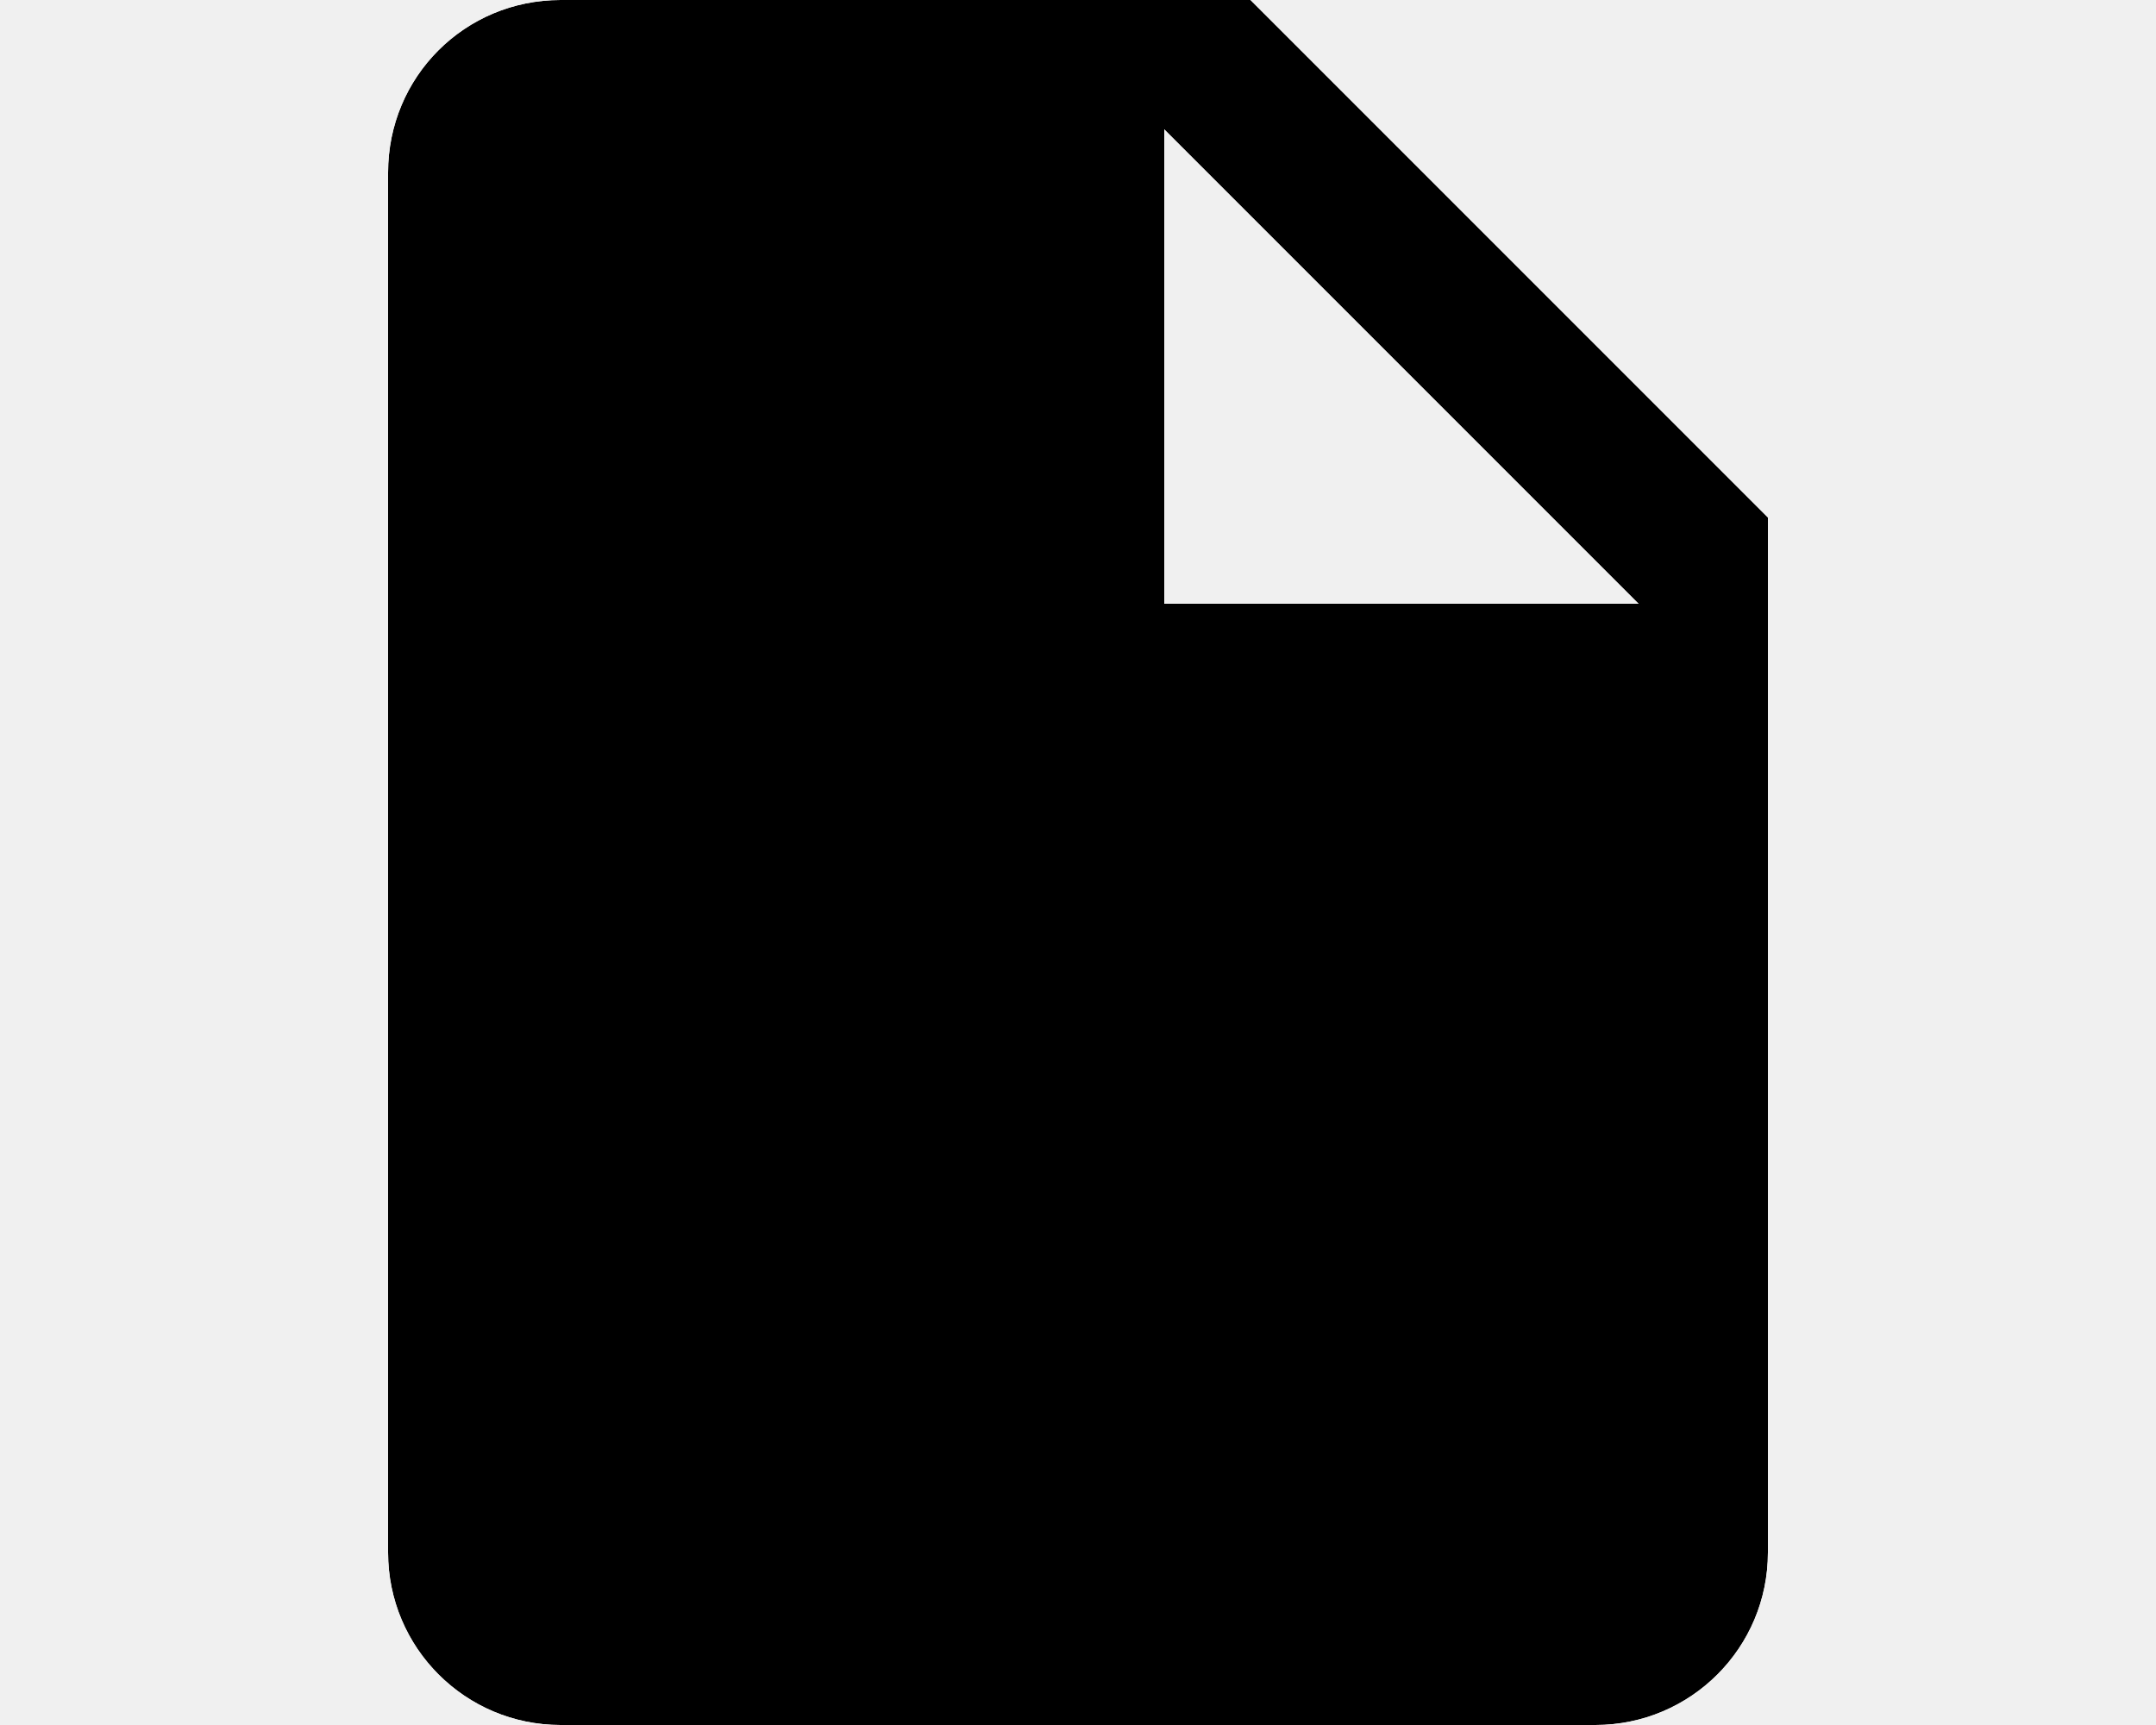
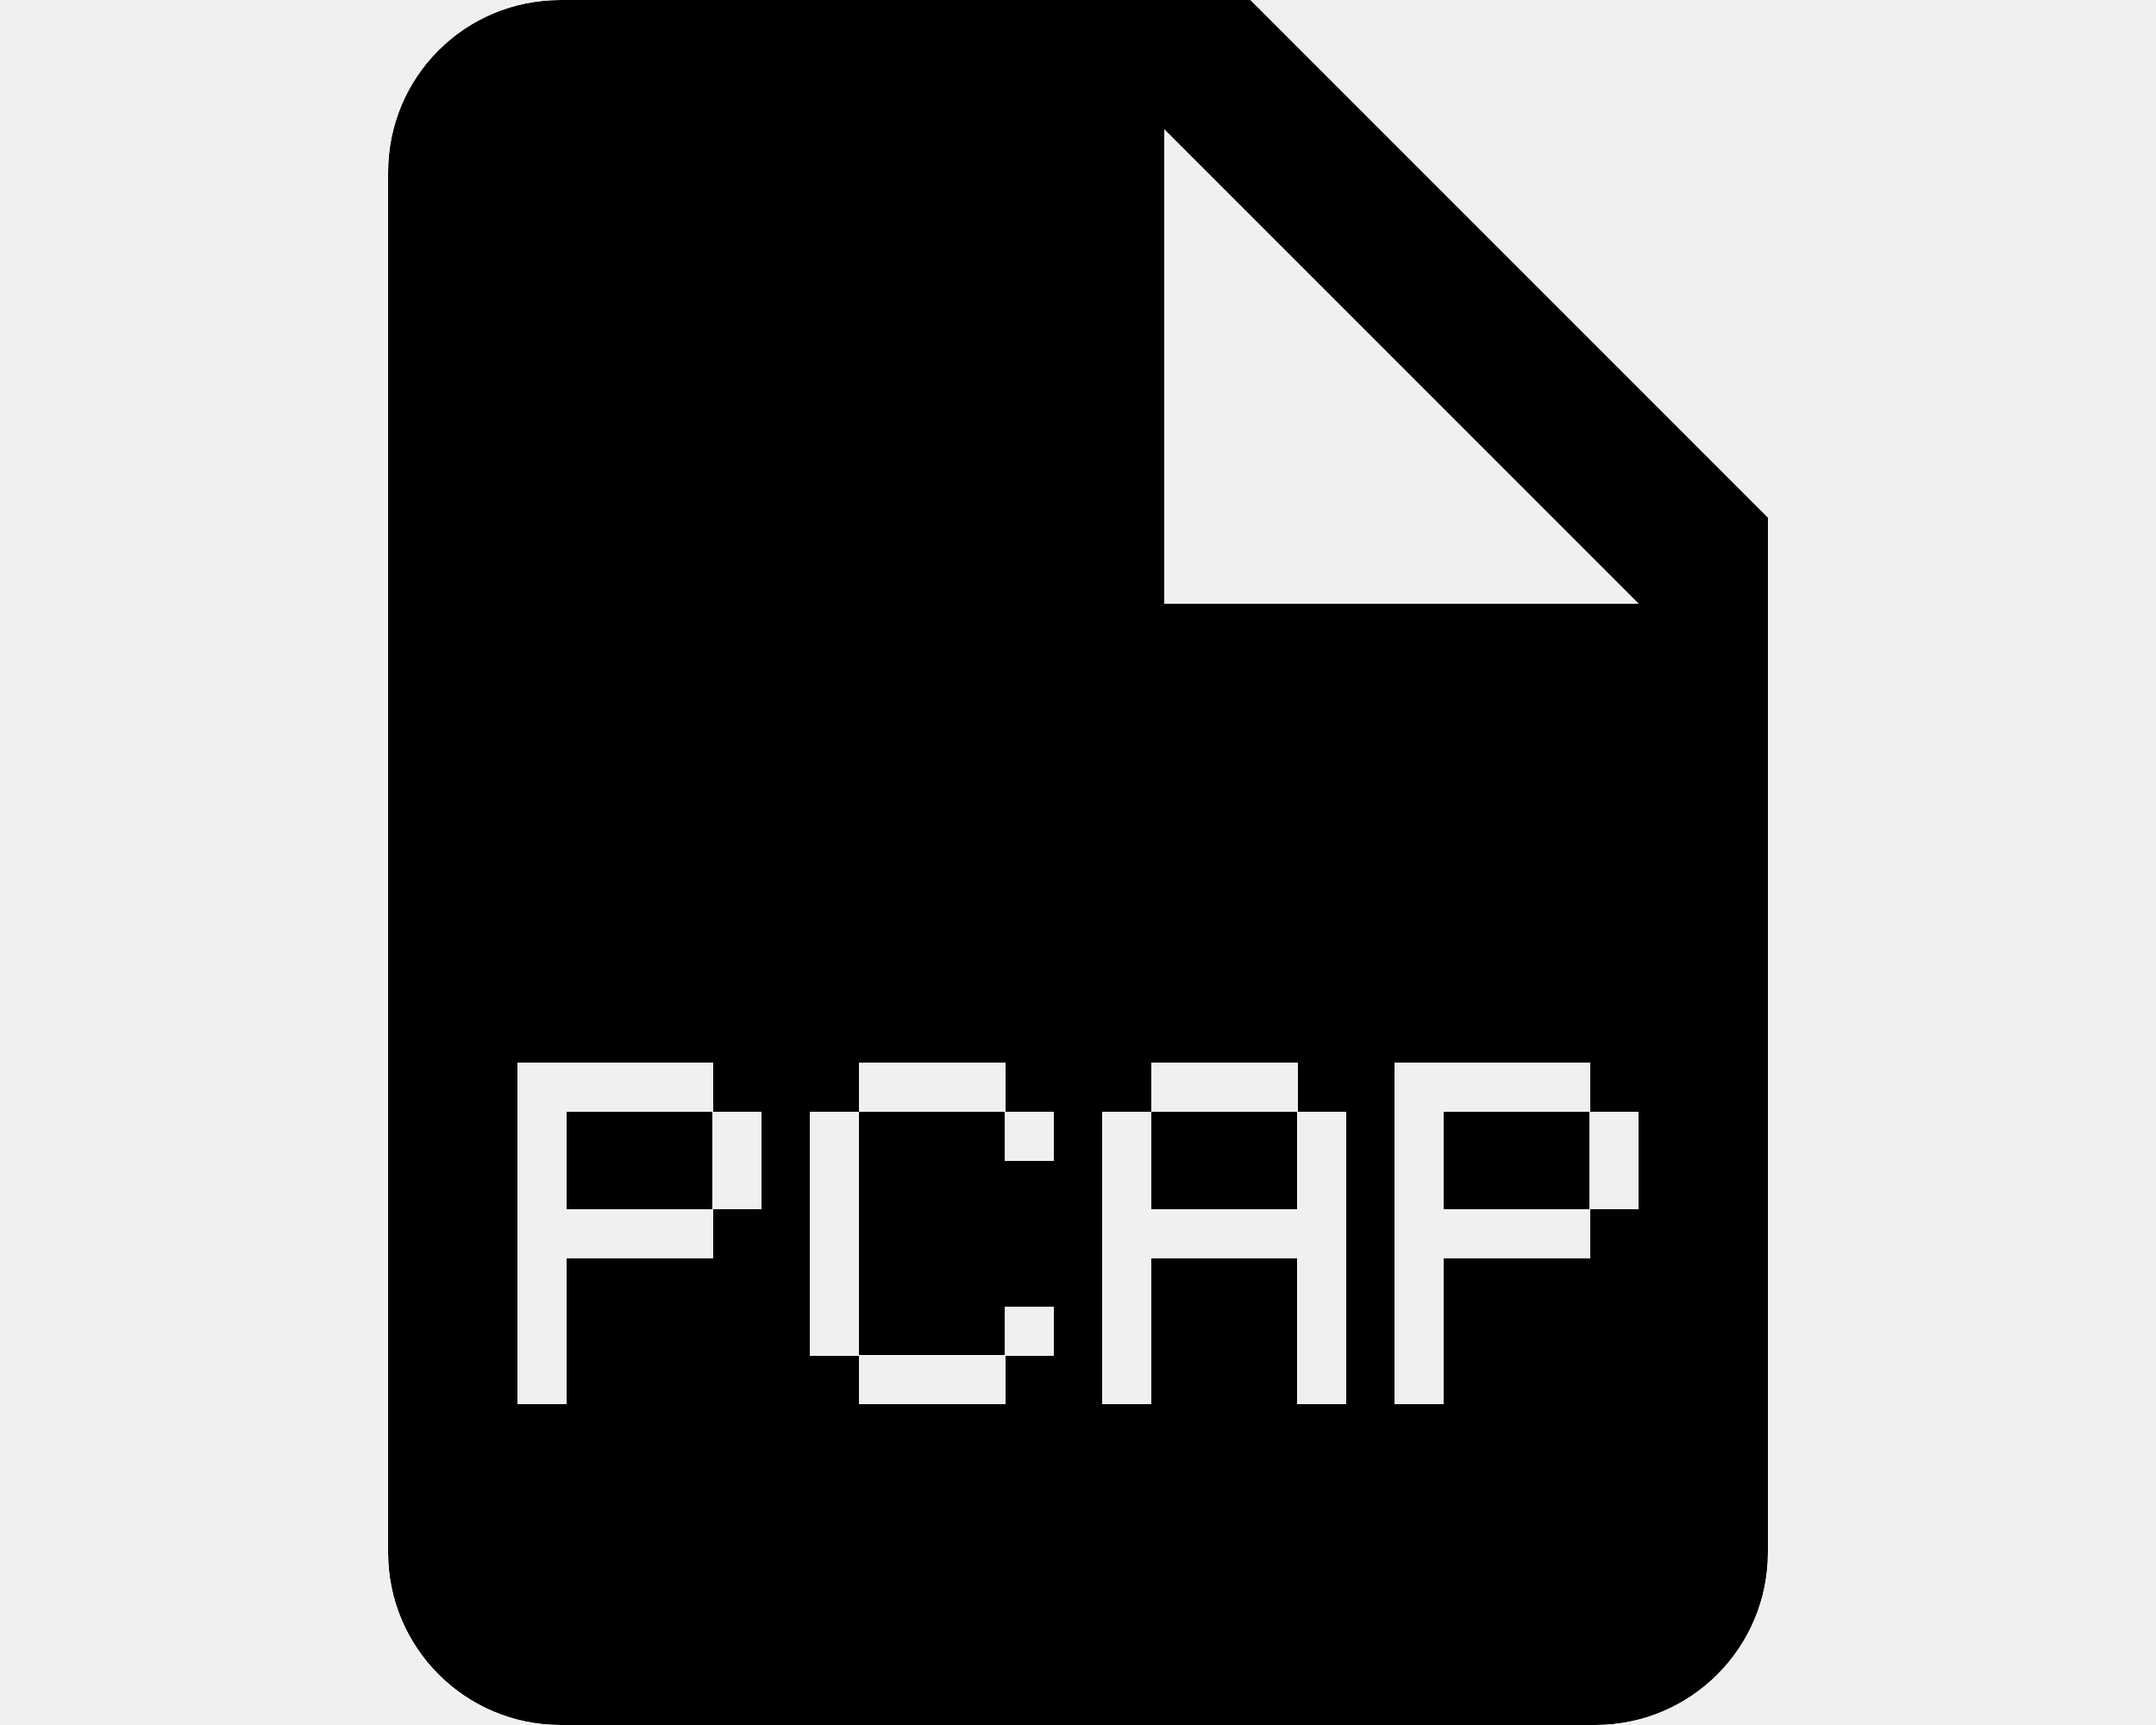
- <svg xmlns="http://www.w3.org/2000/svg" viewBox="-13.5 0 25 20" version="1.1" id="svg61">
+ <svg xmlns="http://www.w3.org/2000/svg" viewBox="-4.5 0 25 20" version="1.1" id="svg61">
  <defs id="defs61" />
  <mask id="ft-pcap">
    <path d="M 13,9 V 3.5 L 18.5,9 M 6,2 C 4.89,2 4,2.89 4,4 v 16 a 2,2 0 0 0 2,2 h 12 a 2,2 0 0 0 2,-2 V 8 L 14,2 Z" fill="#ffffff" id="path1" />
    <g fill="#000000" id="g61">
-       <rect x="5.5" y="14.32" id="rect1" />
-       <rect x="6.07" y="14.32" id="rect2" />
-       <rect x="6.63" y="14.32" id="rect3" />
-       <rect x="7.2" y="14.32" id="rect4" />
-       <rect x="5.5" y="14.89" id="rect5" />
-       <rect x="7.76" y="14.89" id="rect6" />
-       <rect x="5.5" y="15.45" id="rect7" />
-       <rect x="7.76" y="15.45" id="rect8" />
-       <rect x="5.5" y="16.02" id="rect9" />
-       <rect x="6.07" y="16.02" id="rect10" />
-       <rect x="6.63" y="16.02" id="rect11" />
-       <rect x="7.2" y="16.02" id="rect12" />
-       <rect x="5.5" y="16.58" id="rect13" />
-       <rect x="5.5" y="17.15" id="rect14" />
-       <rect x="5.5" y="17.71" id="rect15" />
-       <rect x="9.46" y="14.32" id="rect16" />
-       <rect x="10.02" y="14.32" id="rect17" />
-       <rect x="10.59" y="14.32" id="rect18" />
-       <rect x="8.89" y="14.89" id="rect19" />
-       <rect x="11.15" y="14.89" id="rect20" />
-       <rect x="8.89" y="15.45" id="rect21" />
-       <rect x="8.89" y="16.02" id="rect22" />
-       <rect x="8.89" y="16.58" id="rect23" />
-       <rect x="8.89" y="17.15" id="rect24" />
-       <rect x="11.15" y="17.15" id="rect25" />
-       <rect x="9.46" y="17.71" id="rect26" />
-       <rect x="10.02" y="17.71" id="rect27" />
-       <rect x="10.59" y="17.71" id="rect28" />
-       <rect x="12.85" y="14.32" id="rect29" />
-       <rect x="13.41" y="14.32" id="rect30" />
-       <rect x="13.98" y="14.32" id="rect31" />
-       <rect x="12.28" y="14.89" id="rect32" />
-       <rect x="14.54" y="14.89" id="rect33" />
-       <rect x="12.28" y="15.45" id="rect34" />
-       <rect x="14.54" y="15.45" id="rect35" />
-       <rect x="12.28" y="16.02" id="rect36" />
-       <rect x="12.85" y="16.02" id="rect37" />
-       <rect x="13.41" y="16.02" id="rect38" />
-       <rect x="13.98" y="16.02" id="rect39" />
-       <rect x="14.54" y="16.02" id="rect40" />
-       <rect x="12.28" y="16.58" id="rect41" />
-       <rect x="14.54" y="16.58" id="rect42" />
-       <rect x="12.28" y="17.15" id="rect43" />
-       <rect x="14.54" y="17.15" id="rect44" />
-       <rect x="12.28" y="17.71" id="rect45" />
-       <rect x="14.54" y="17.71" id="rect46" />
-       <rect x="15.67" y="14.32" id="rect47" />
-       <rect x="16.24" y="14.32" id="rect48" />
-       <rect x="16.8" y="14.32" id="rect49" />
-       <rect x="17.37" y="14.32" id="rect50" />
-       <rect x="15.67" y="14.89" id="rect51" />
-       <rect x="17.93" y="14.89" id="rect52" />
-       <rect x="15.67" y="15.45" id="rect53" />
-       <rect x="17.93" y="15.45" id="rect54" />
-       <rect x="15.67" y="16.02" id="rect55" />
-       <rect x="16.24" y="16.02" id="rect56" />
-       <rect x="16.8" y="16.02" id="rect57" />
-       <rect x="17.37" y="16.02" id="rect58" />
-       <rect x="15.67" y="16.58" id="rect59" />
-       <rect x="15.67" y="17.15" id="rect60" />
-       <rect x="15.67" y="17.71" id="rect61" />
+       <rect x="5.5" y="14.32" width="0.57" height="0.57" id="rect1" />
+       <rect x="6.07" y="14.32" width="0.57" height="0.57" id="rect2" />
+       <rect x="6.63" y="14.32" width="0.57" height="0.57" id="rect3" />
+       <rect x="7.2" y="14.32" width="0.57" height="0.57" id="rect4" />
+       <rect x="5.5" y="14.89" width="0.57" height="0.57" id="rect5" />
+       <rect x="7.76" y="14.89" width="0.57" height="0.57" id="rect6" />
+       <rect x="5.5" y="15.45" width="0.57" height="0.57" id="rect7" />
+       <rect x="7.76" y="15.45" width="0.57" height="0.57" id="rect8" />
+       <rect x="5.5" y="16.02" width="0.57" height="0.57" id="rect9" />
+       <rect x="6.07" y="16.02" width="0.57" height="0.57" id="rect10" />
+       <rect x="6.63" y="16.02" width="0.57" height="0.57" id="rect11" />
+       <rect x="7.2" y="16.02" width="0.57" height="0.57" id="rect12" />
+       <rect x="5.5" y="16.58" width="0.57" height="0.57" id="rect13" />
+       <rect x="5.5" y="17.15" width="0.57" height="0.57" id="rect14" />
+       <rect x="5.5" y="17.71" width="0.57" height="0.57" id="rect15" />
+       <rect x="9.46" y="14.32" width="0.57" height="0.57" id="rect16" />
+       <rect x="10.02" y="14.32" width="0.57" height="0.57" id="rect17" />
+       <rect x="10.59" y="14.32" width="0.57" height="0.57" id="rect18" />
+       <rect x="8.89" y="14.89" width="0.57" height="0.57" id="rect19" />
+       <rect x="11.15" y="14.89" width="0.57" height="0.57" id="rect20" />
+       <rect x="8.89" y="15.45" width="0.57" height="0.57" id="rect21" />
+       <rect x="8.89" y="16.02" width="0.57" height="0.57" id="rect22" />
+       <rect x="8.89" y="16.58" width="0.57" height="0.57" id="rect23" />
+       <rect x="8.89" y="17.15" width="0.57" height="0.57" id="rect24" />
+       <rect x="11.15" y="17.15" width="0.57" height="0.57" id="rect25" />
+       <rect x="9.46" y="17.71" width="0.57" height="0.57" id="rect26" />
+       <rect x="10.02" y="17.71" width="0.57" height="0.57" id="rect27" />
+       <rect x="10.59" y="17.71" width="0.57" height="0.57" id="rect28" />
+       <rect x="12.85" y="14.32" width="0.57" height="0.57" id="rect29" />
+       <rect x="13.41" y="14.32" width="0.57" height="0.57" id="rect30" />
+       <rect x="13.98" y="14.32" width="0.57" height="0.57" id="rect31" />
+       <rect x="12.28" y="14.89" width="0.57" height="0.57" id="rect32" />
+       <rect x="14.54" y="14.89" width="0.57" height="0.57" id="rect33" />
+       <rect x="12.28" y="15.45" width="0.57" height="0.57" id="rect34" />
+       <rect x="14.54" y="15.45" width="0.57" height="0.57" id="rect35" />
+       <rect x="12.28" y="16.02" width="0.57" height="0.57" id="rect36" />
+       <rect x="12.85" y="16.02" width="0.57" height="0.57" id="rect37" />
+       <rect x="13.41" y="16.02" width="0.57" height="0.57" id="rect38" />
+       <rect x="13.98" y="16.02" width="0.57" height="0.57" id="rect39" />
+       <rect x="14.54" y="16.02" width="0.57" height="0.57" id="rect40" />
+       <rect x="12.28" y="16.58" width="0.57" height="0.57" id="rect41" />
+       <rect x="14.54" y="16.58" width="0.57" height="0.57" id="rect42" />
+       <rect x="12.28" y="17.15" width="0.57" height="0.57" id="rect43" />
+       <rect x="14.54" y="17.15" width="0.57" height="0.57" id="rect44" />
+       <rect x="12.28" y="17.71" width="0.57" height="0.57" id="rect45" />
+       <rect x="14.54" y="17.71" width="0.57" height="0.57" id="rect46" />
+       <rect x="15.67" y="14.32" width="0.57" height="0.57" id="rect47" />
+       <rect x="16.24" y="14.32" width="0.57" height="0.57" id="rect48" />
+       <rect x="16.8" y="14.32" width="0.57" height="0.57" id="rect49" />
+       <rect x="17.37" y="14.32" width="0.57" height="0.57" id="rect50" />
+       <rect x="15.67" y="14.89" width="0.57" height="0.57" id="rect51" />
+       <rect x="17.93" y="14.89" width="0.57" height="0.57" id="rect52" />
+       <rect x="15.67" y="15.45" width="0.57" height="0.57" id="rect53" />
+       <rect x="17.93" y="15.45" width="0.57" height="0.57" id="rect54" />
+       <rect x="15.67" y="16.02" width="0.57" height="0.57" id="rect55" />
+       <rect x="16.24" y="16.02" width="0.57" height="0.57" id="rect56" />
+       <rect x="16.8" y="16.02" width="0.57" height="0.57" id="rect57" />
+       <rect x="17.37" y="16.02" width="0.57" height="0.57" id="rect58" />
+       <rect x="15.67" y="16.58" width="0.57" height="0.57" id="rect59" />
+       <rect x="15.67" y="17.15" width="0.57" height="0.57" id="rect60" />
+       <rect x="15.67" y="17.71" width="0.57" height="0.57" id="rect61" />
    </g>
  </mask>
-   <path d="M 13,9 V 3.5 L 18.5,9 M 6,2 C 4.89,2 4,2.89 4,4 v 16 a 2,2 0 0 0 2,2 h 12 a 2,2 0 0 0 2,-2 V 8 L 14,2 Z" fill="currentColor" mask="url(#ft-pcap)" id="path61" transform="translate(-13,-2)" />
+   <path d="M 13,9 V 3.5 L 18.5,9 M 6,2 C 4.89,2 4,2.89 4,4 v 16 a 2,2 0 0 0 2,2 h 12 a 2,2 0 0 0 2,-2 V 8 L 14,2 Z" fill="currentColor" mask="url(#ft-pcap)" id="path61" transform="translate(-4,-2)" />
</svg>
